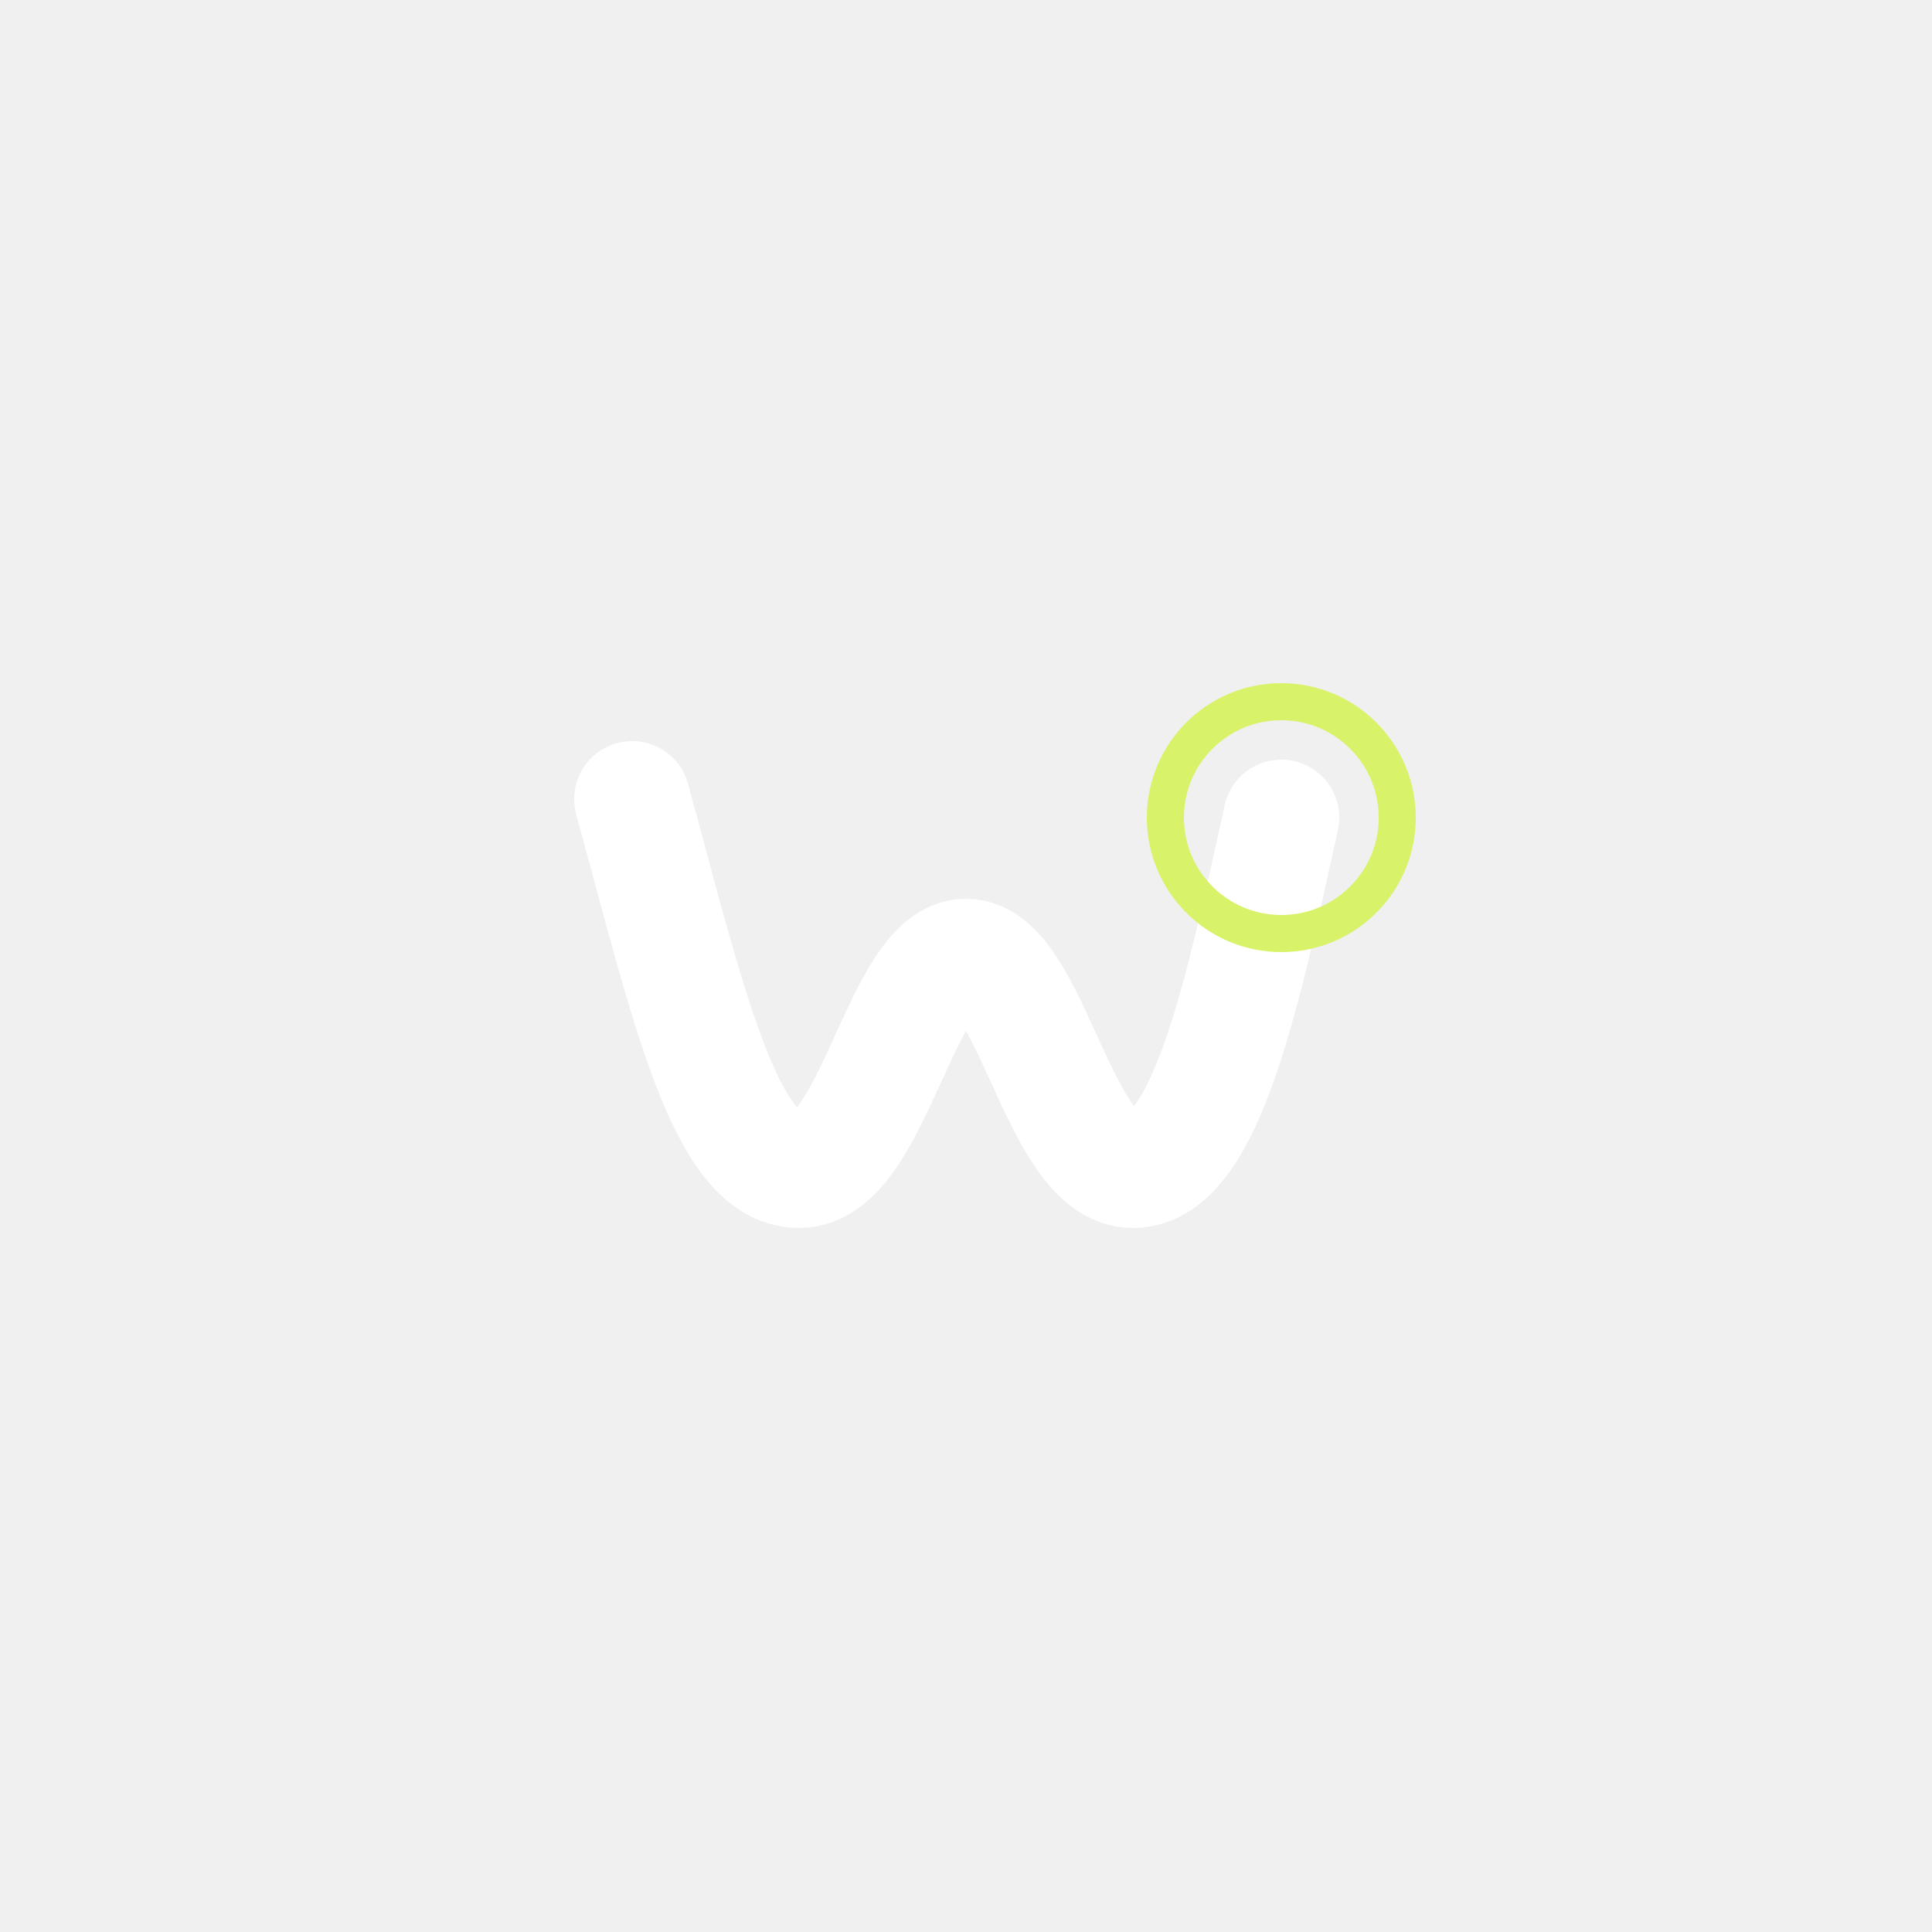
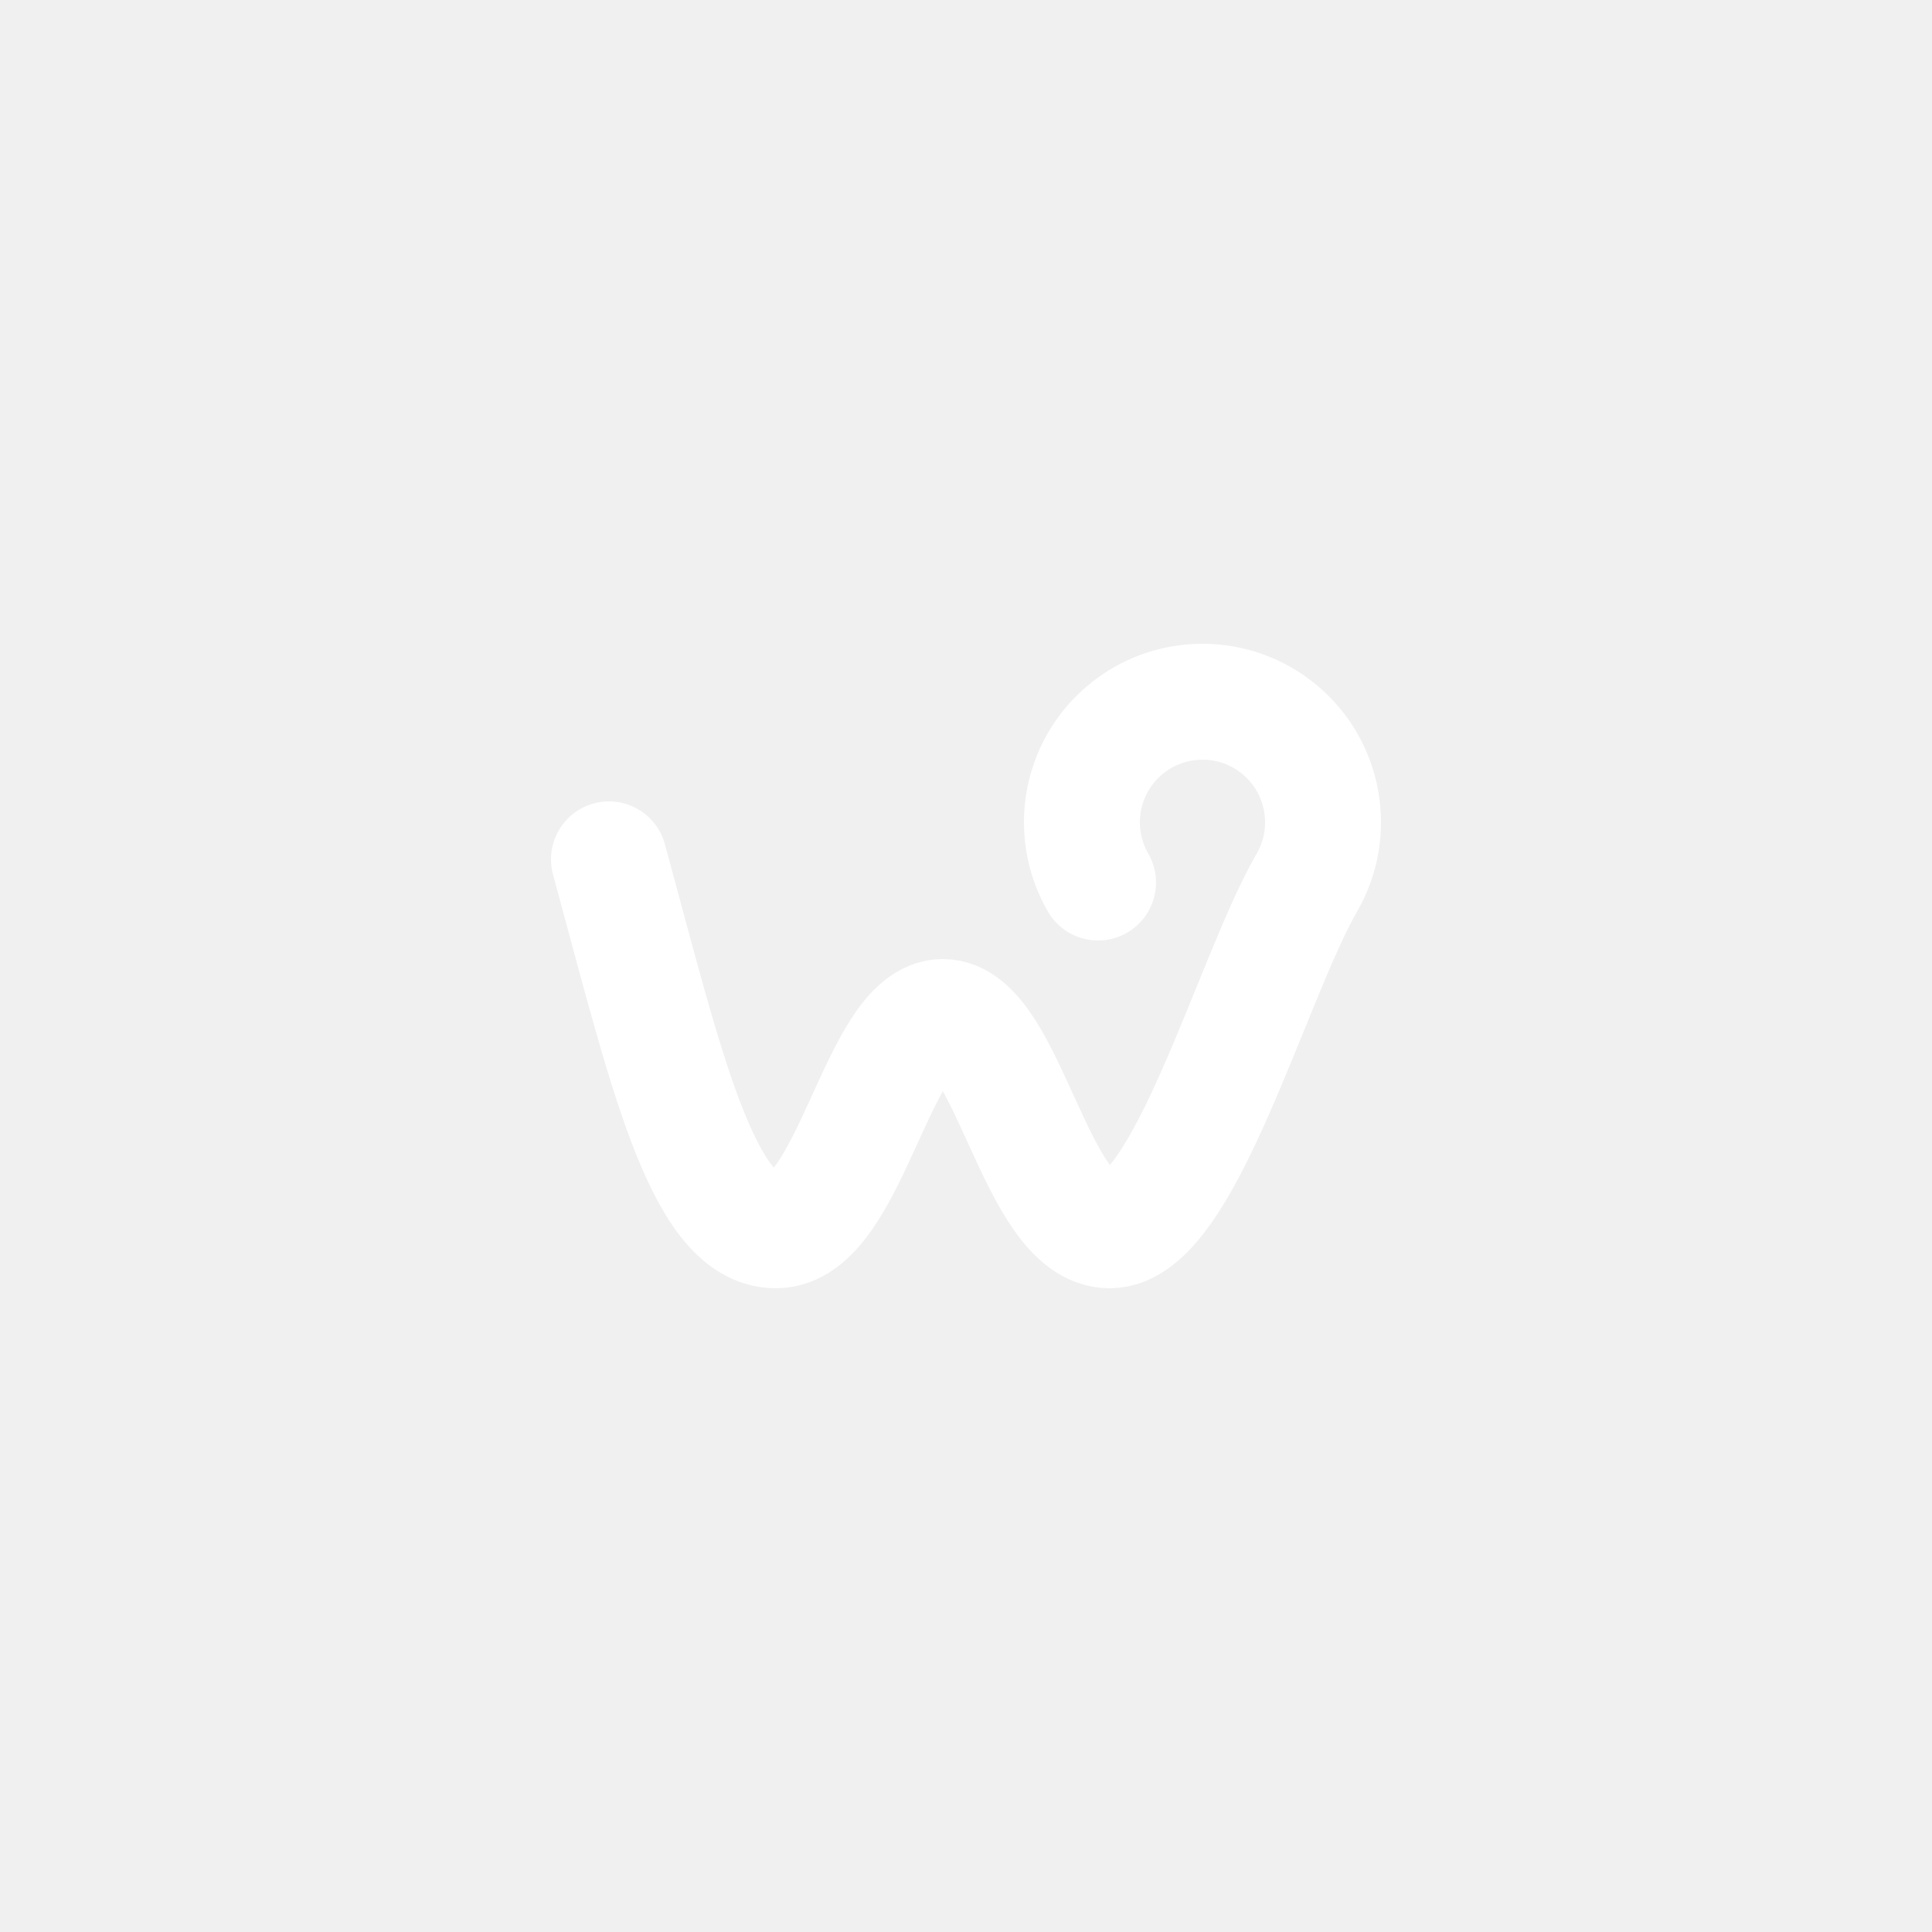
<svg xmlns="http://www.w3.org/2000/svg" viewBox="0 0 1024 1024" width="1024" height="1024">
  <g transform="translate(266.24,266.24) scale(4.9152)">
-     <path d="M14 32 C20 54 24 72 32 72 C40 72 43 49 50 49 C57 49 60 72 68 72 C76 72 80 52 84 34" fill="none" stroke="#FFFFFF" stroke-width="12.5" stroke-linecap="round" />
-     <circle cx="84" cy="34" r="12.5" fill="none" stroke="#D8F36A" stroke-width="4" />
+     <path d="M11.5 38.5 C17.5 60.5 21.5 78.5 29.5 78.5 C37.5 78.5 40.5 55.5 47.5 55.5 C54.5 55.5 57.5 78.5 65.5 78.5 C73.5 78.5 80.76 51.39 86.76 41 A13 13 0 1 0 64.24 41" fill="none" stroke="#FFFFFF" stroke-width="12.5" stroke-linecap="round" stroke-linejoin="round" />
  </g>
</svg>
